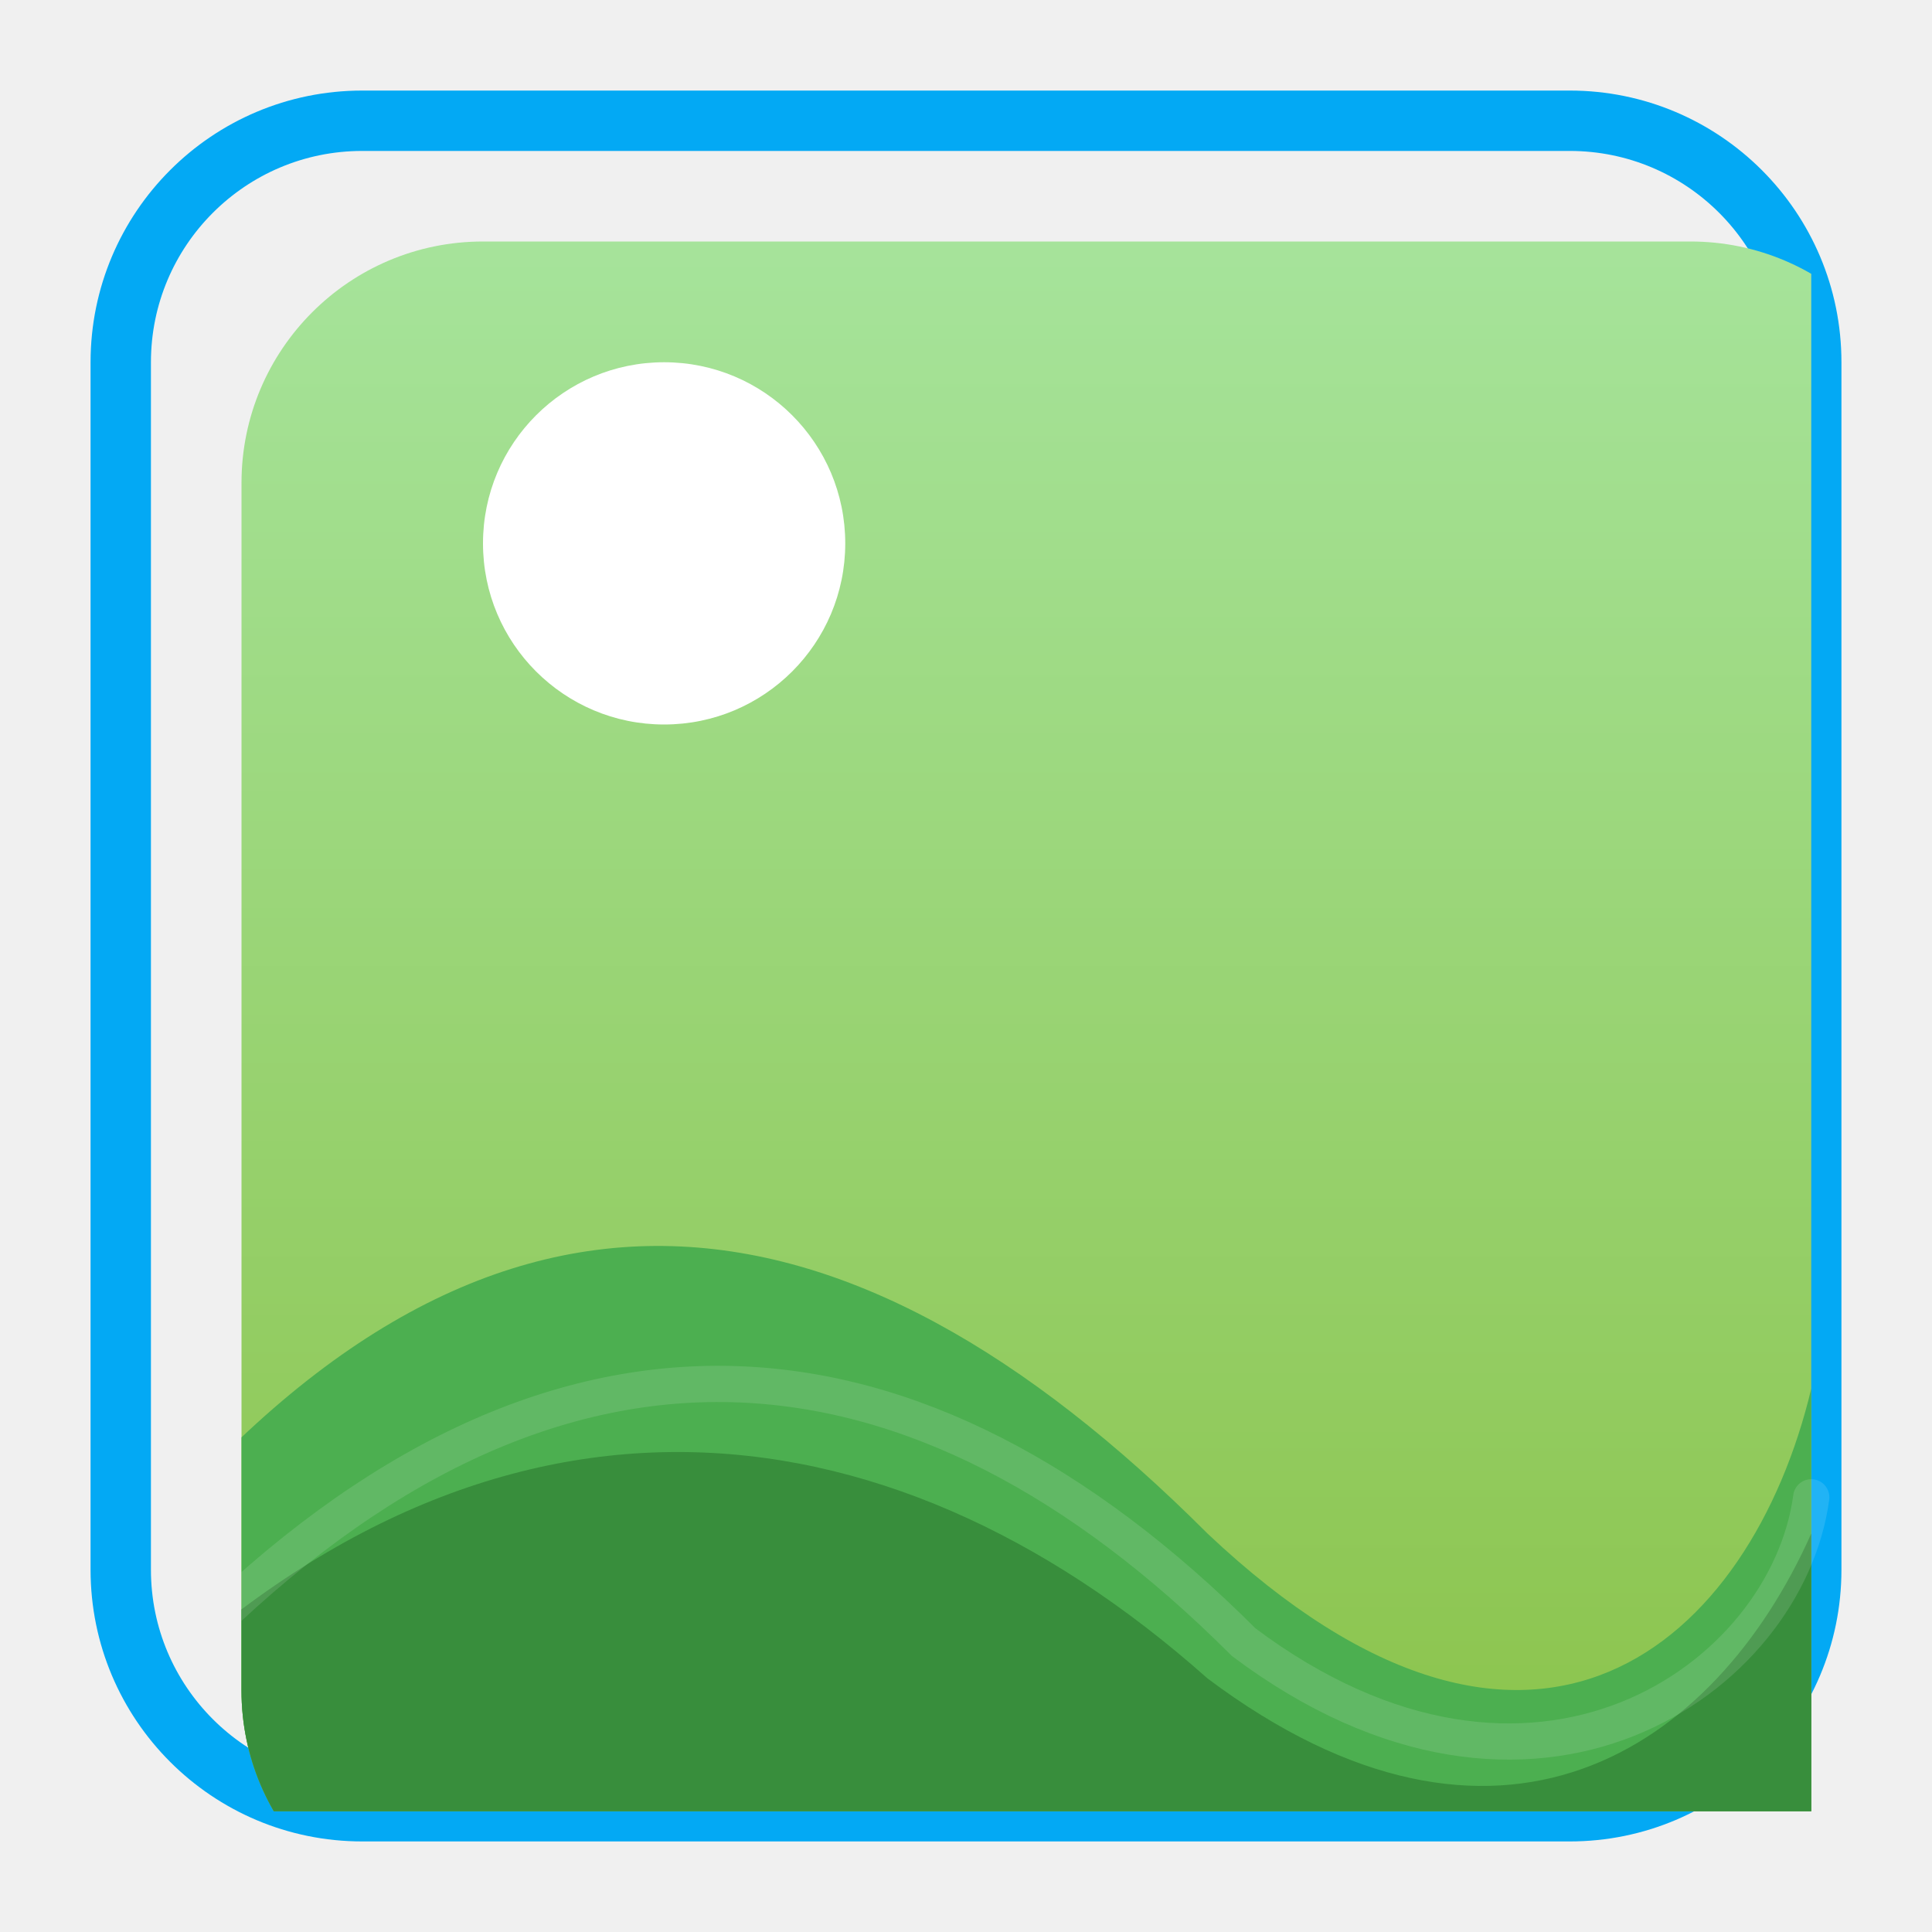
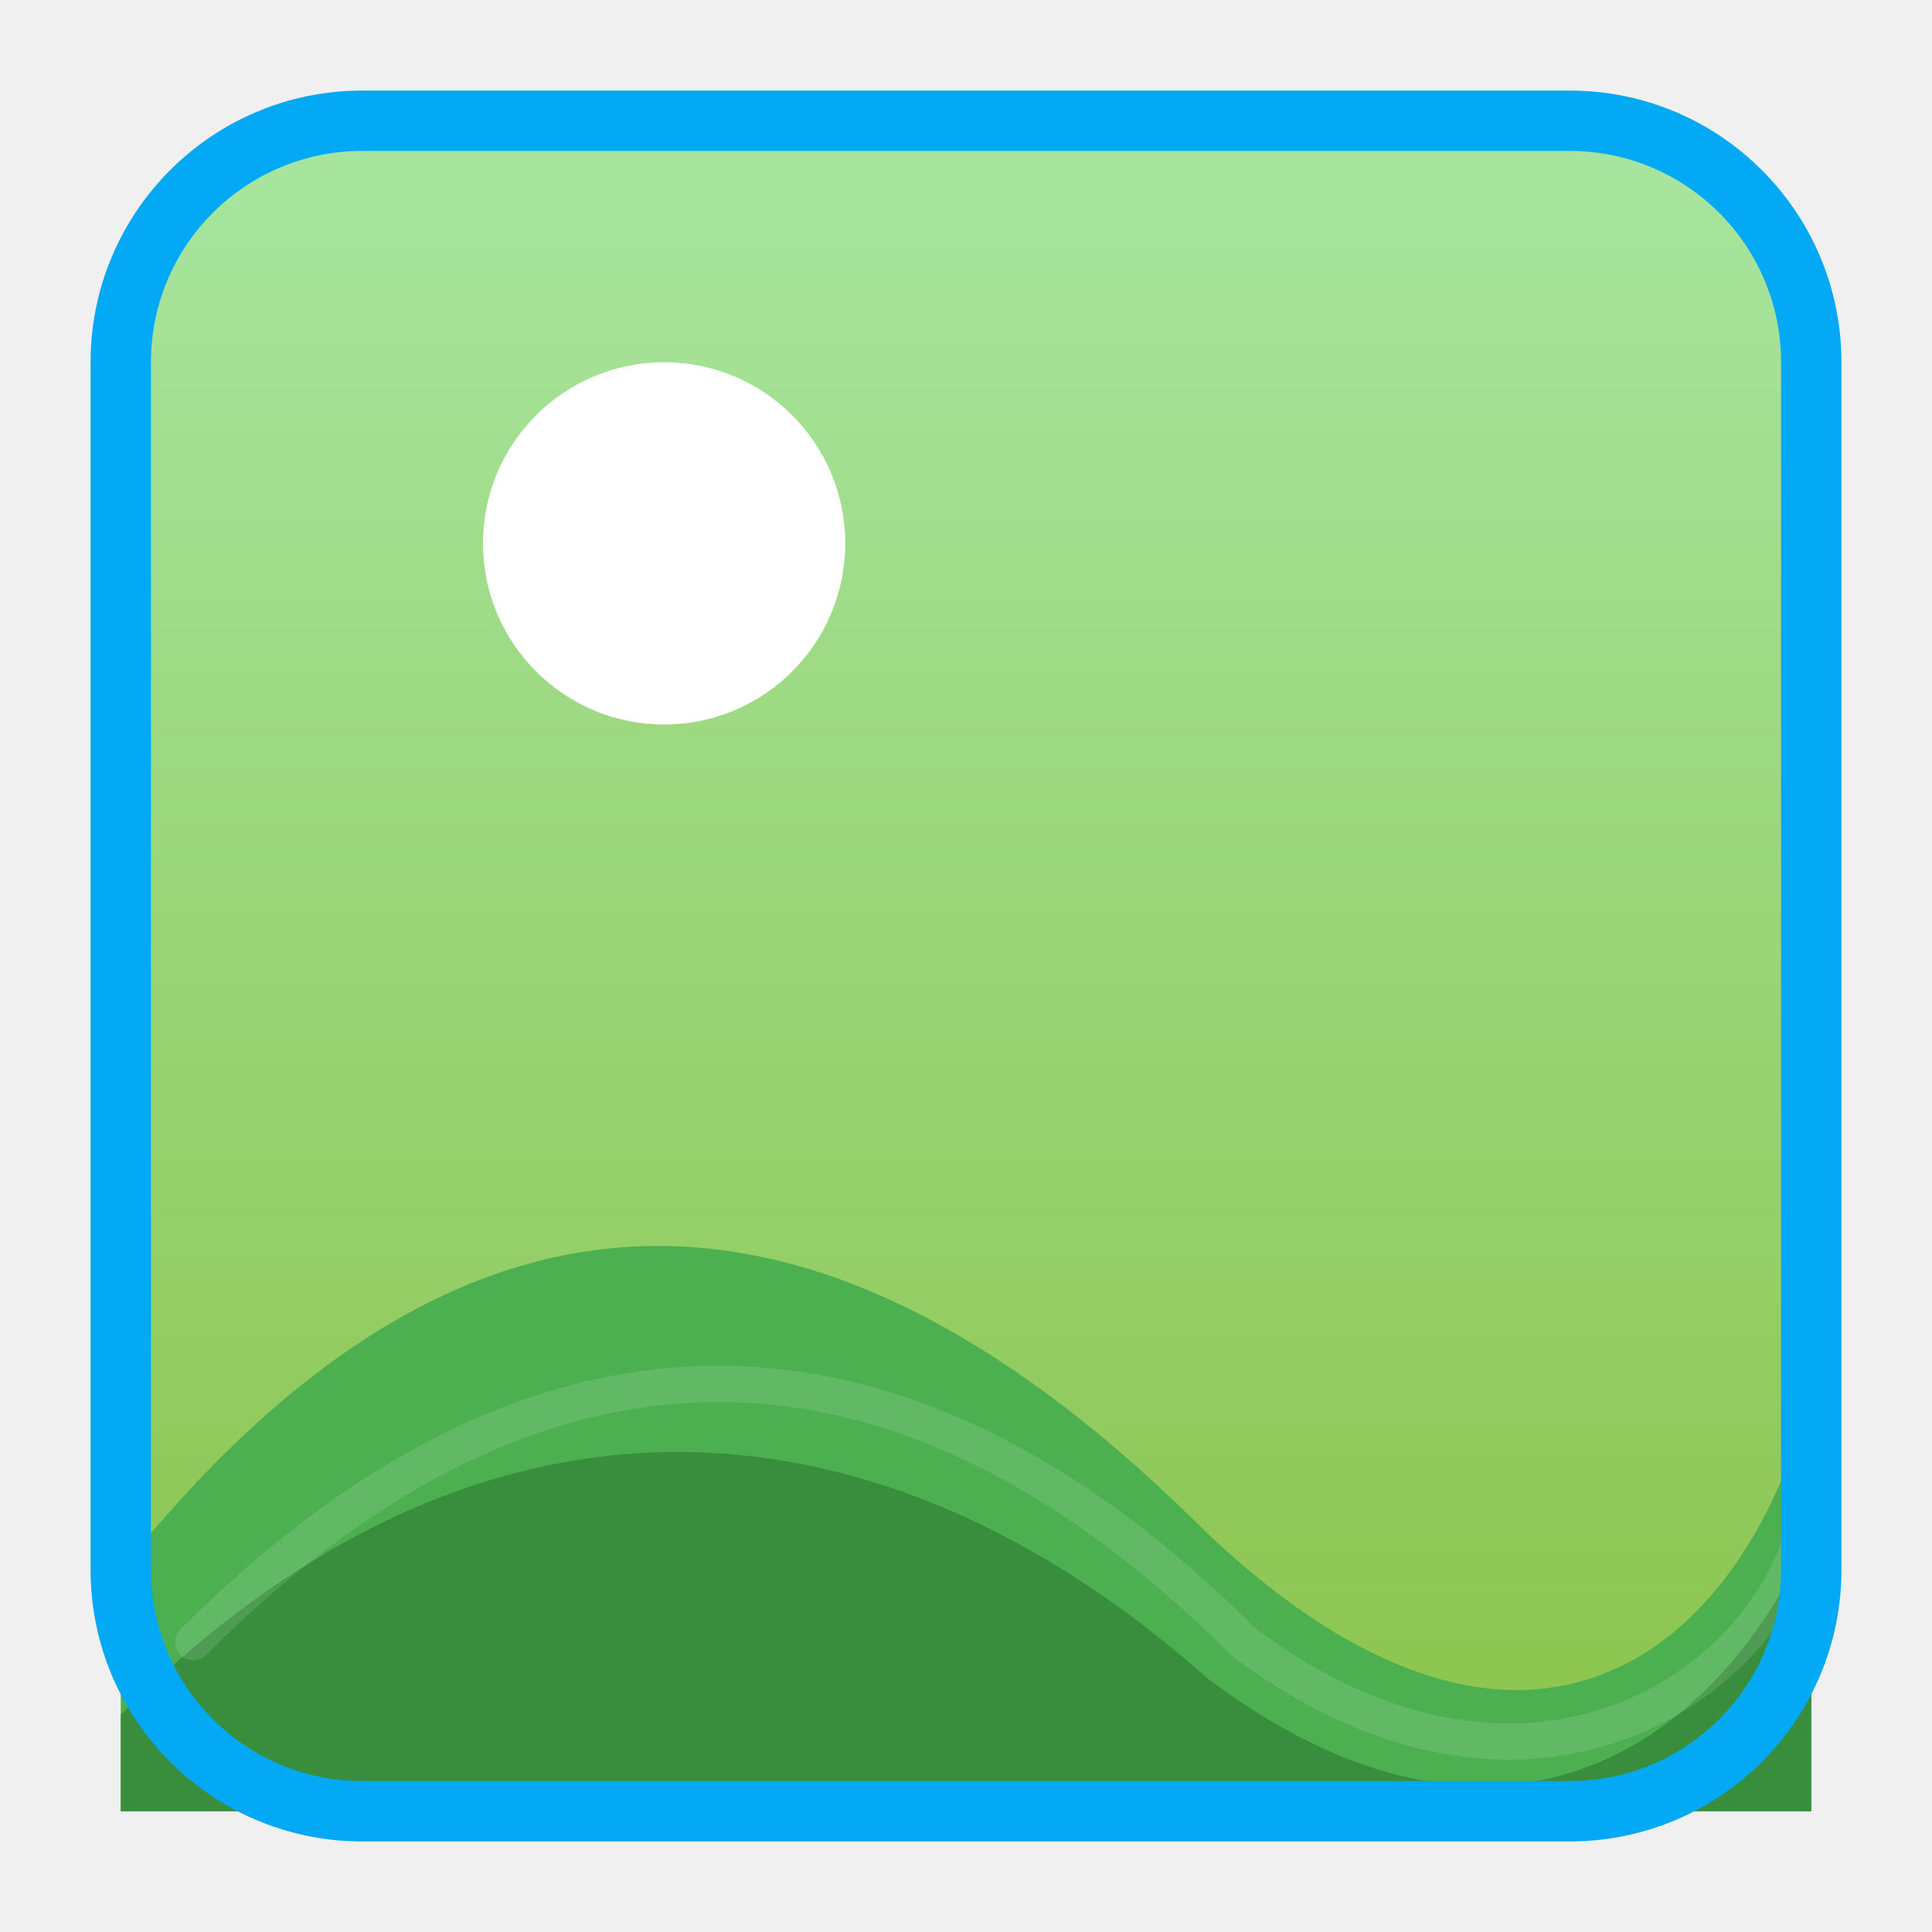
<svg xmlns="http://www.w3.org/2000/svg" viewBox="0 0 32 32">
  <defs>
-     <clipPath id="imgClip">
-       <rect x="2" y="2" width="28" height="28" rx="4" ry="4" />
-     </clipPath>
+     <mask id="roundedMask">
+       <rect x="0" y="0" width="32" height="32" fill="white" />
+       <rect x="2" y="2" width="28" height="28" rx="4" ry="4" fill="black" />
+     </mask>
  </defs>
-   <rect x="2" y="2" width="28" height="28" rx="4" ry="4" fill="none" stroke="#03A9F4" stroke-width="1" stroke-linejoin="round" />
-   <g transform="translate(2,2)" clip-path="url(#imgClip)">
-     <rect x="0" y="0" width="28" height="28" fill="url(#skyGrad)" />
+   <rect x="2" y="2" width="28" height="28" rx="4" ry="4" fill="url(#skyGrad)" />
+   <g transform="translate(2,2)">
    <circle cx="9" cy="7" r="3" fill="#FFFFFF" />
    <path d="M0 24 C6 16.5 12 17.4 18 23.4 C23.4 28.5 27 25.2 28 21 L28 28 L0 28 Z" fill="#4CAF50" />
    <path d="M0 26.4 C6 20.4 12.6 21 18 25.8 C22.8 29.4 26.4 27 28 23.4 L28 28 L0 28 Z" fill="#388E3C" />
    <path d="M1.2 25.2 C7.2 19.2 13.2 19.8 18.6 25.2 C23.4 28.8 27.6 25.8 28 22.8" fill="none" stroke="#FFFFFF" stroke-opacity="0.12" stroke-width="0.6" stroke-linecap="round" />
  </g>
+   <rect x="2" y="2" width="28" height="28" rx="4" ry="4" fill="none" stroke="#03A9F4" stroke-width="1" stroke-linejoin="round" />
  <defs>
    <linearGradient id="skyGrad" x1="0%" y1="0%" x2="0%" y2="100%">
      <stop offset="0%" stop-color="#A8E6A1" />
      <stop offset="100%" stop-color="#8BC34A" />
    </linearGradient>
  </defs>
</svg>
